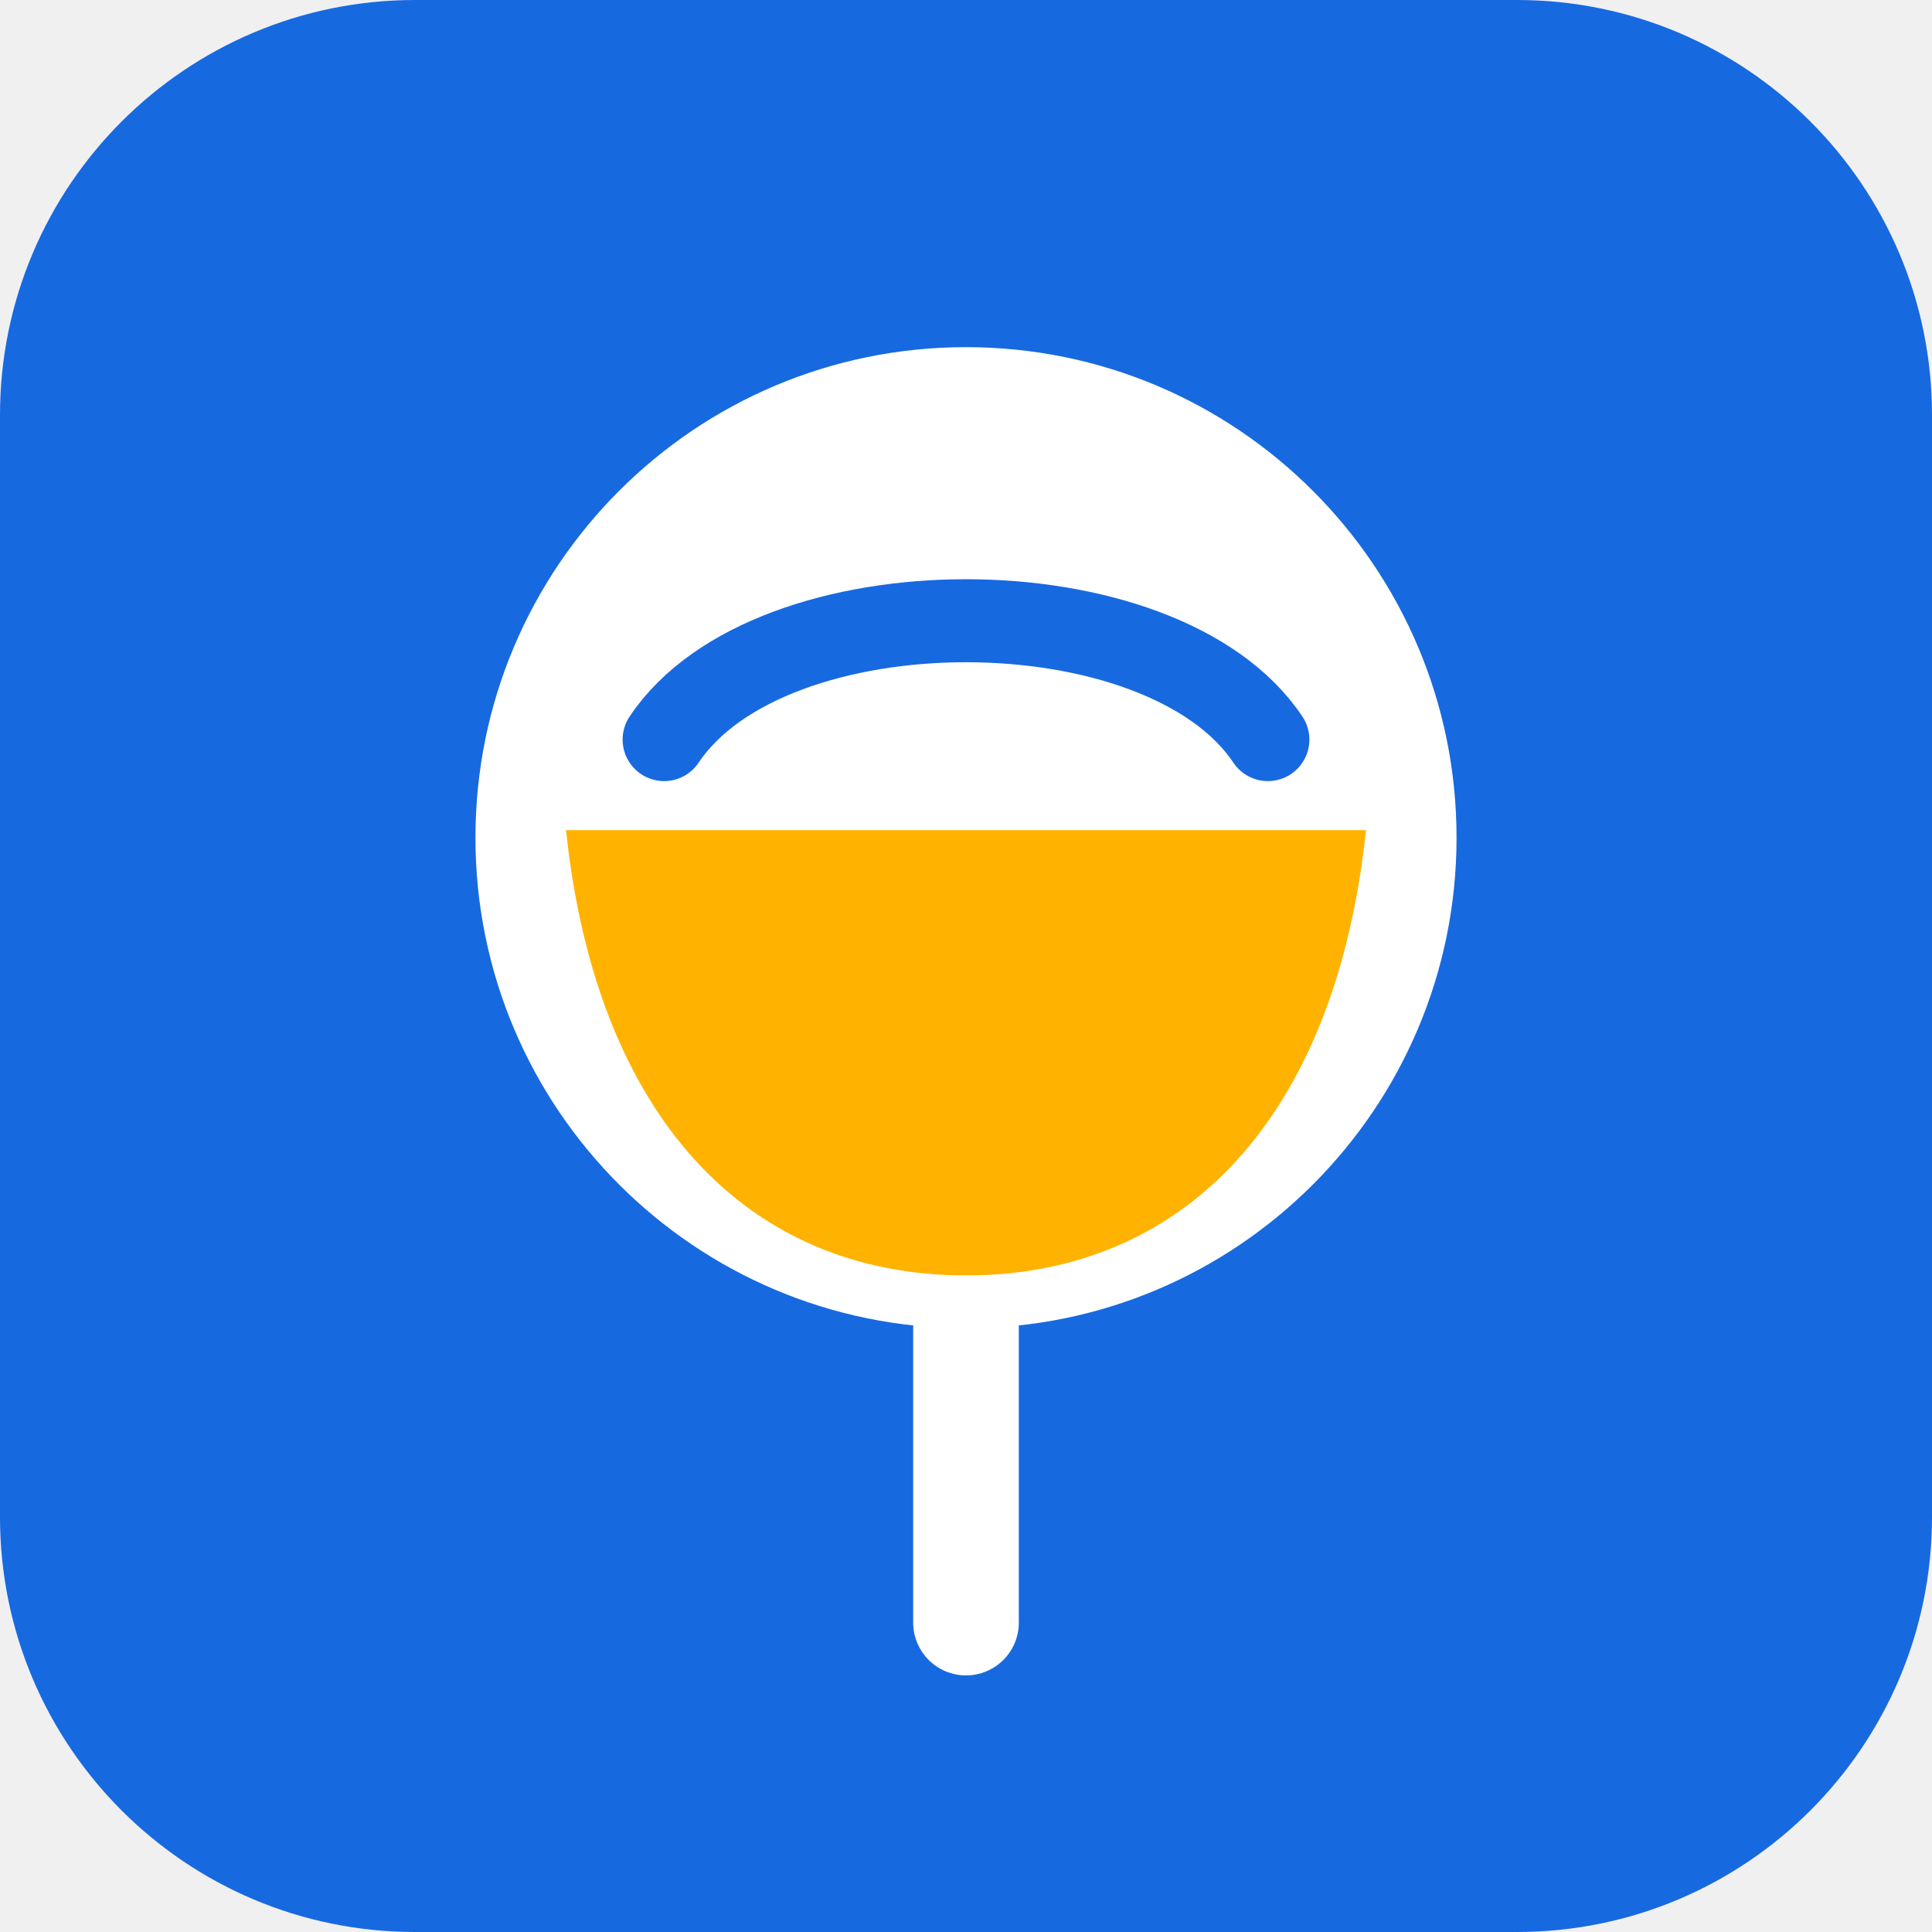
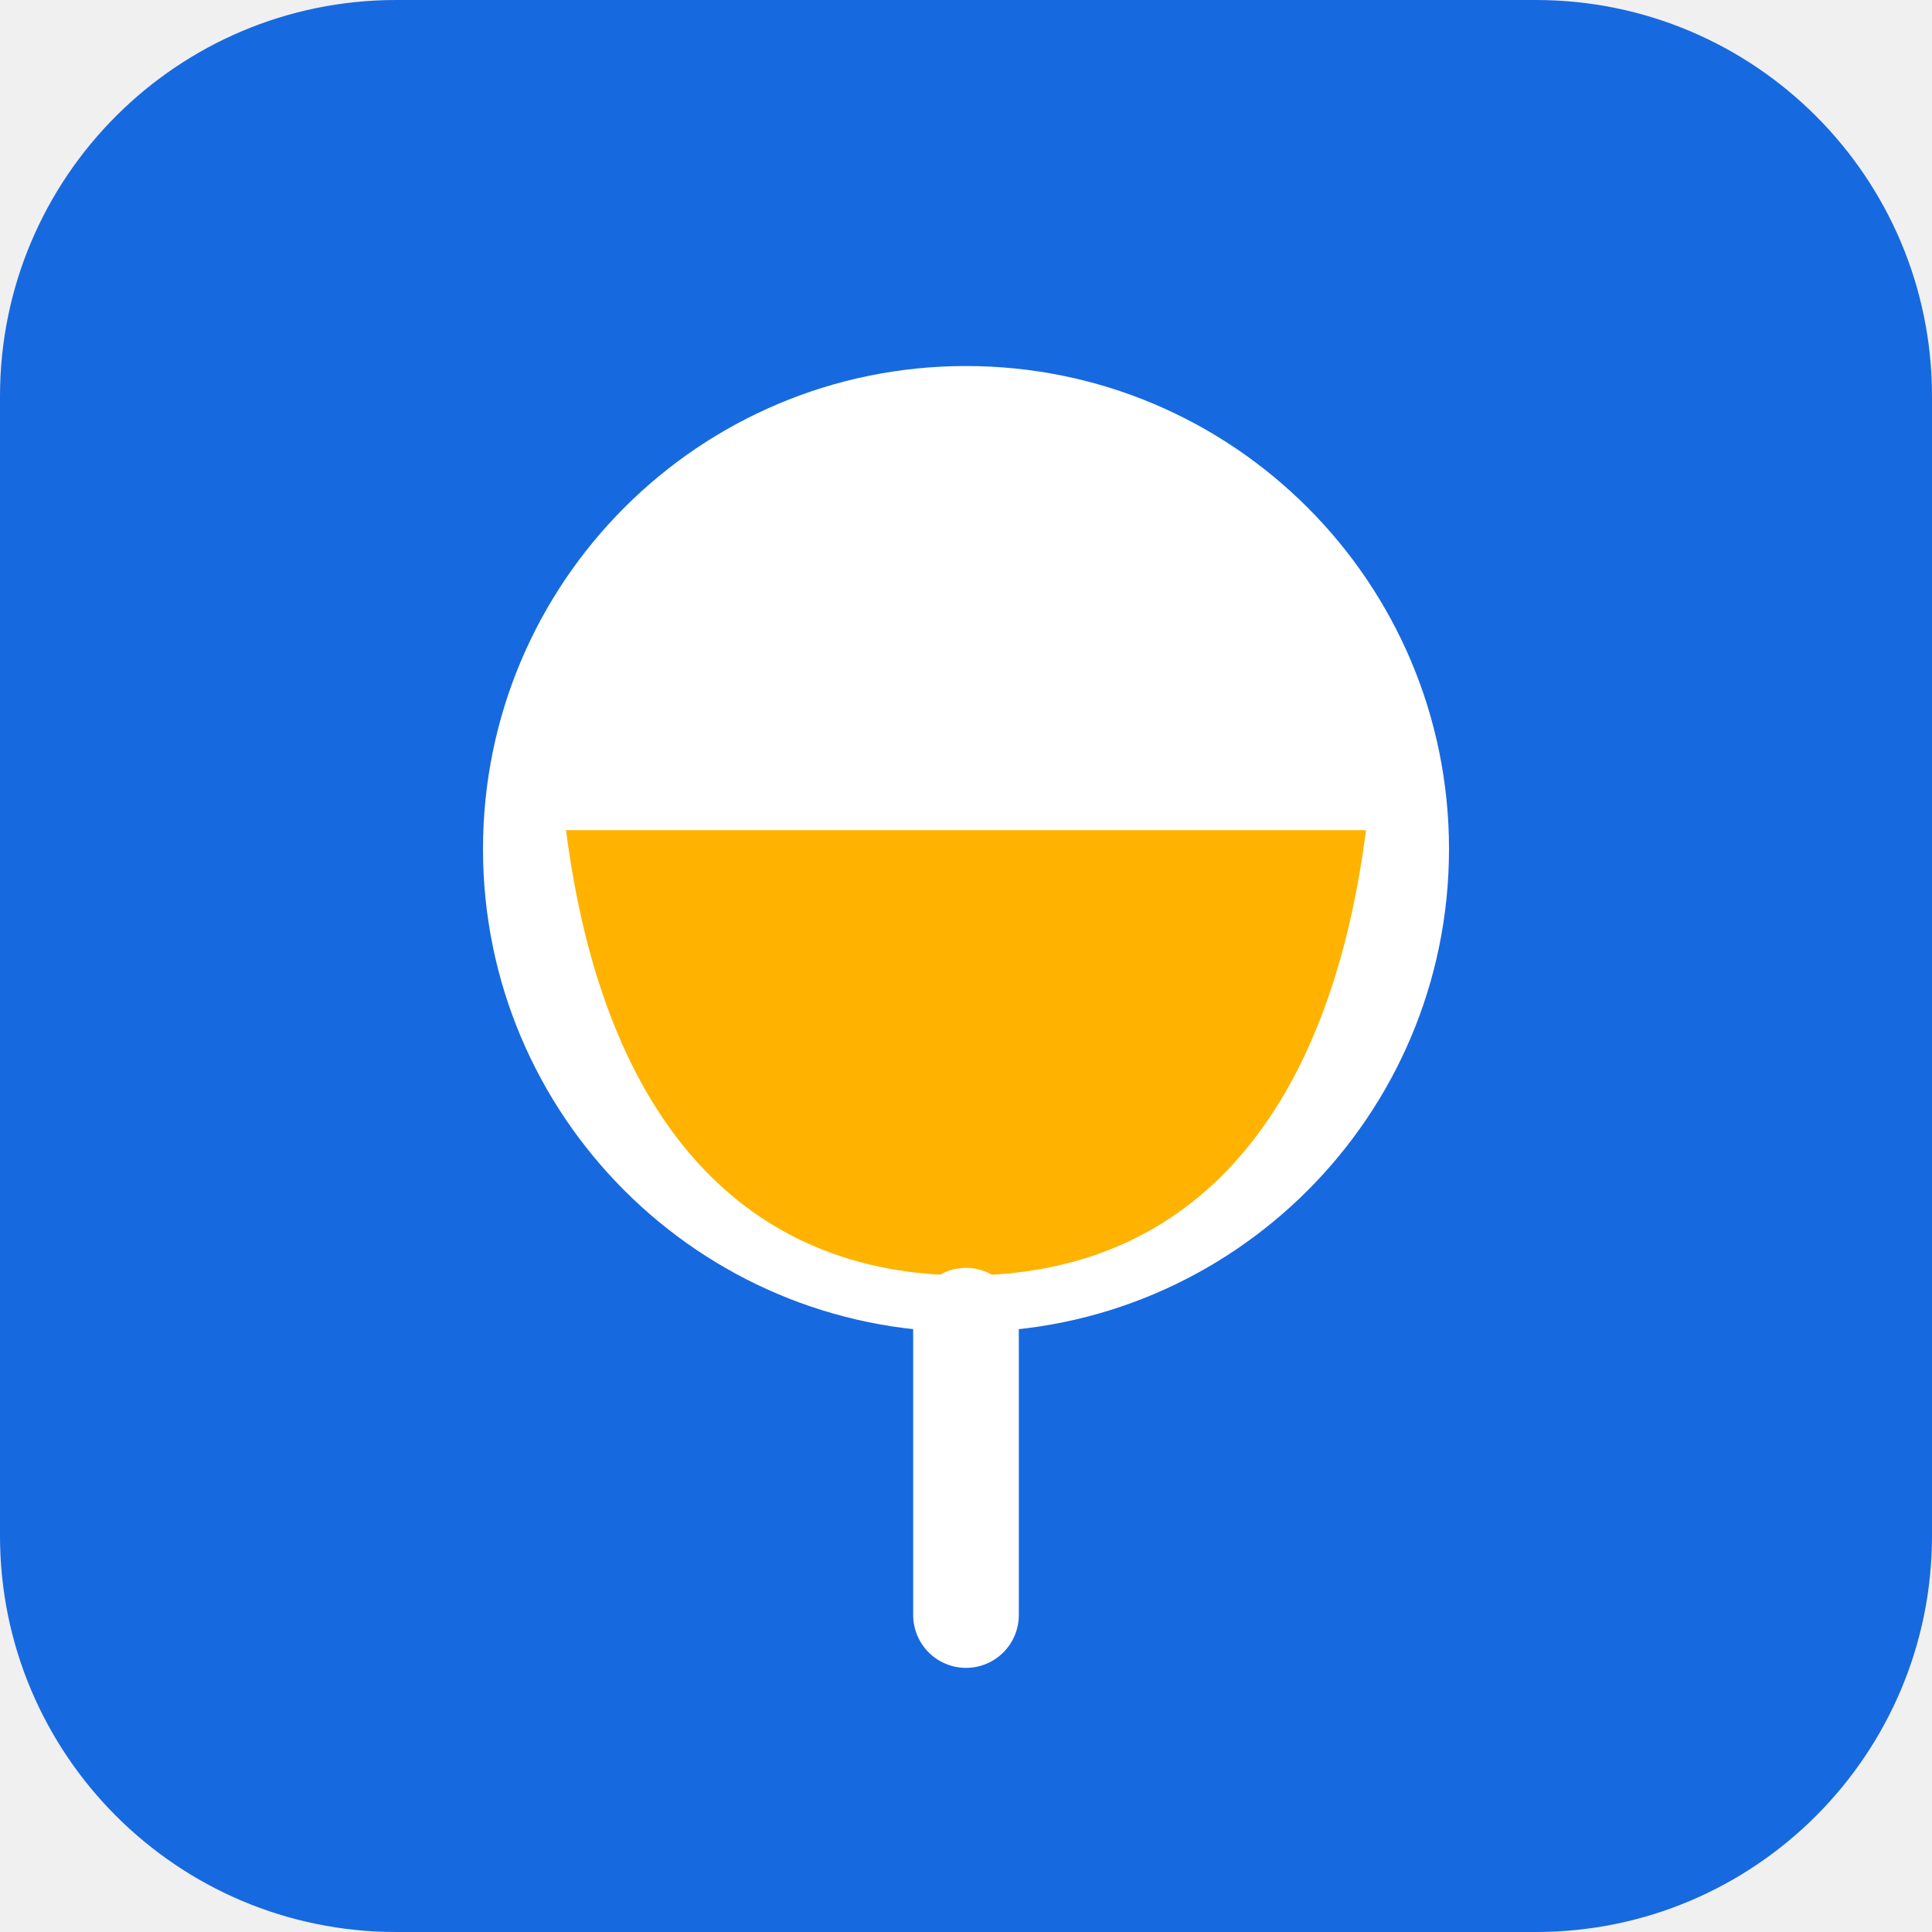
<svg xmlns="http://www.w3.org/2000/svg" viewBox="0 0 512 512">
-   <rect width="512" height="512" rx="110" fill="#1769e0" />
-   <circle cx="256" cy="222" r="130" fill="white" />
-   <path d="M150 220h212c-8 76-48 118-106 118s-98-42-106-118z" fill="#ffb300" />
-   <path d="M176 196c28-42 132-42 160 0" fill="none" stroke="#1769e0" stroke-width="22" stroke-linecap="round" />
-   <path d="M256 352v78" stroke="white" stroke-width="28" stroke-linecap="round" />
+   <rect width="512" height="512" rx="105" fill="#1769e0" />
+   <circle cx="256" cy="225" r="128" fill="#fff" />
+   <path d="M150 220h212c-10 78-48 118-106 118s-96-40-106-118z" fill="#ffb300" />
+   <path d="M256 350v78" stroke="#fff" stroke-width="28" stroke-linecap="round" />
</svg>
